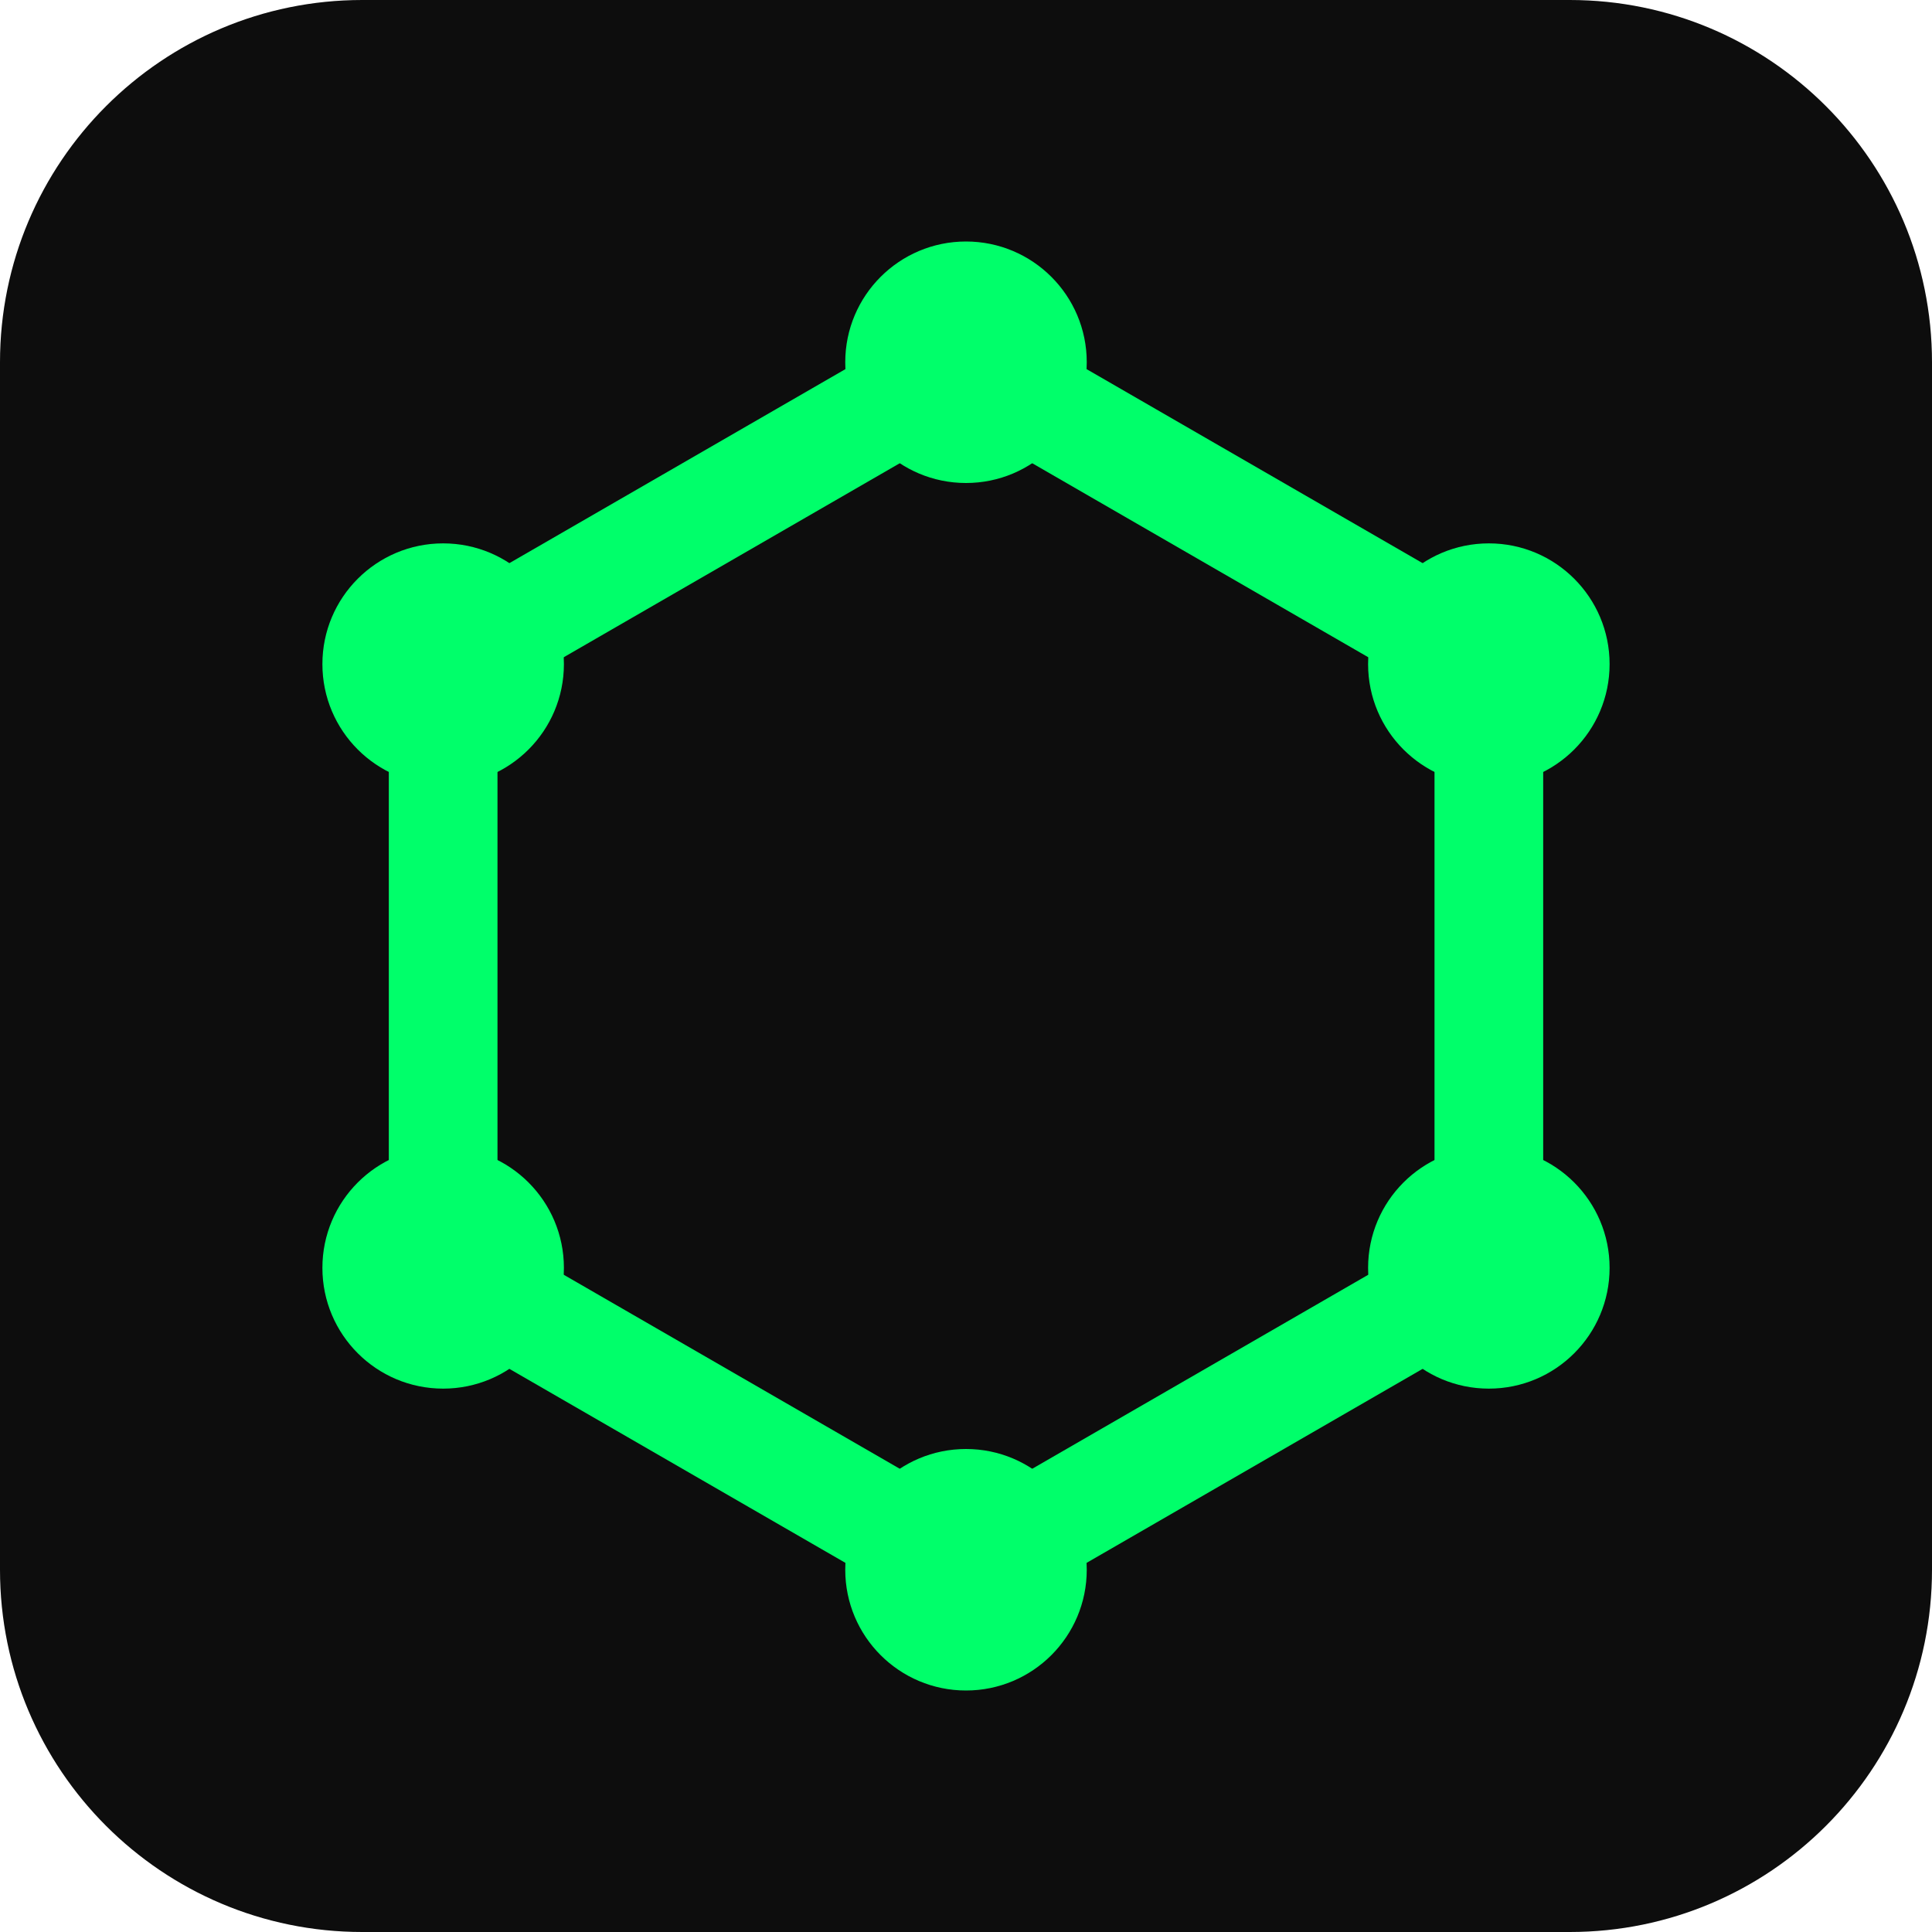
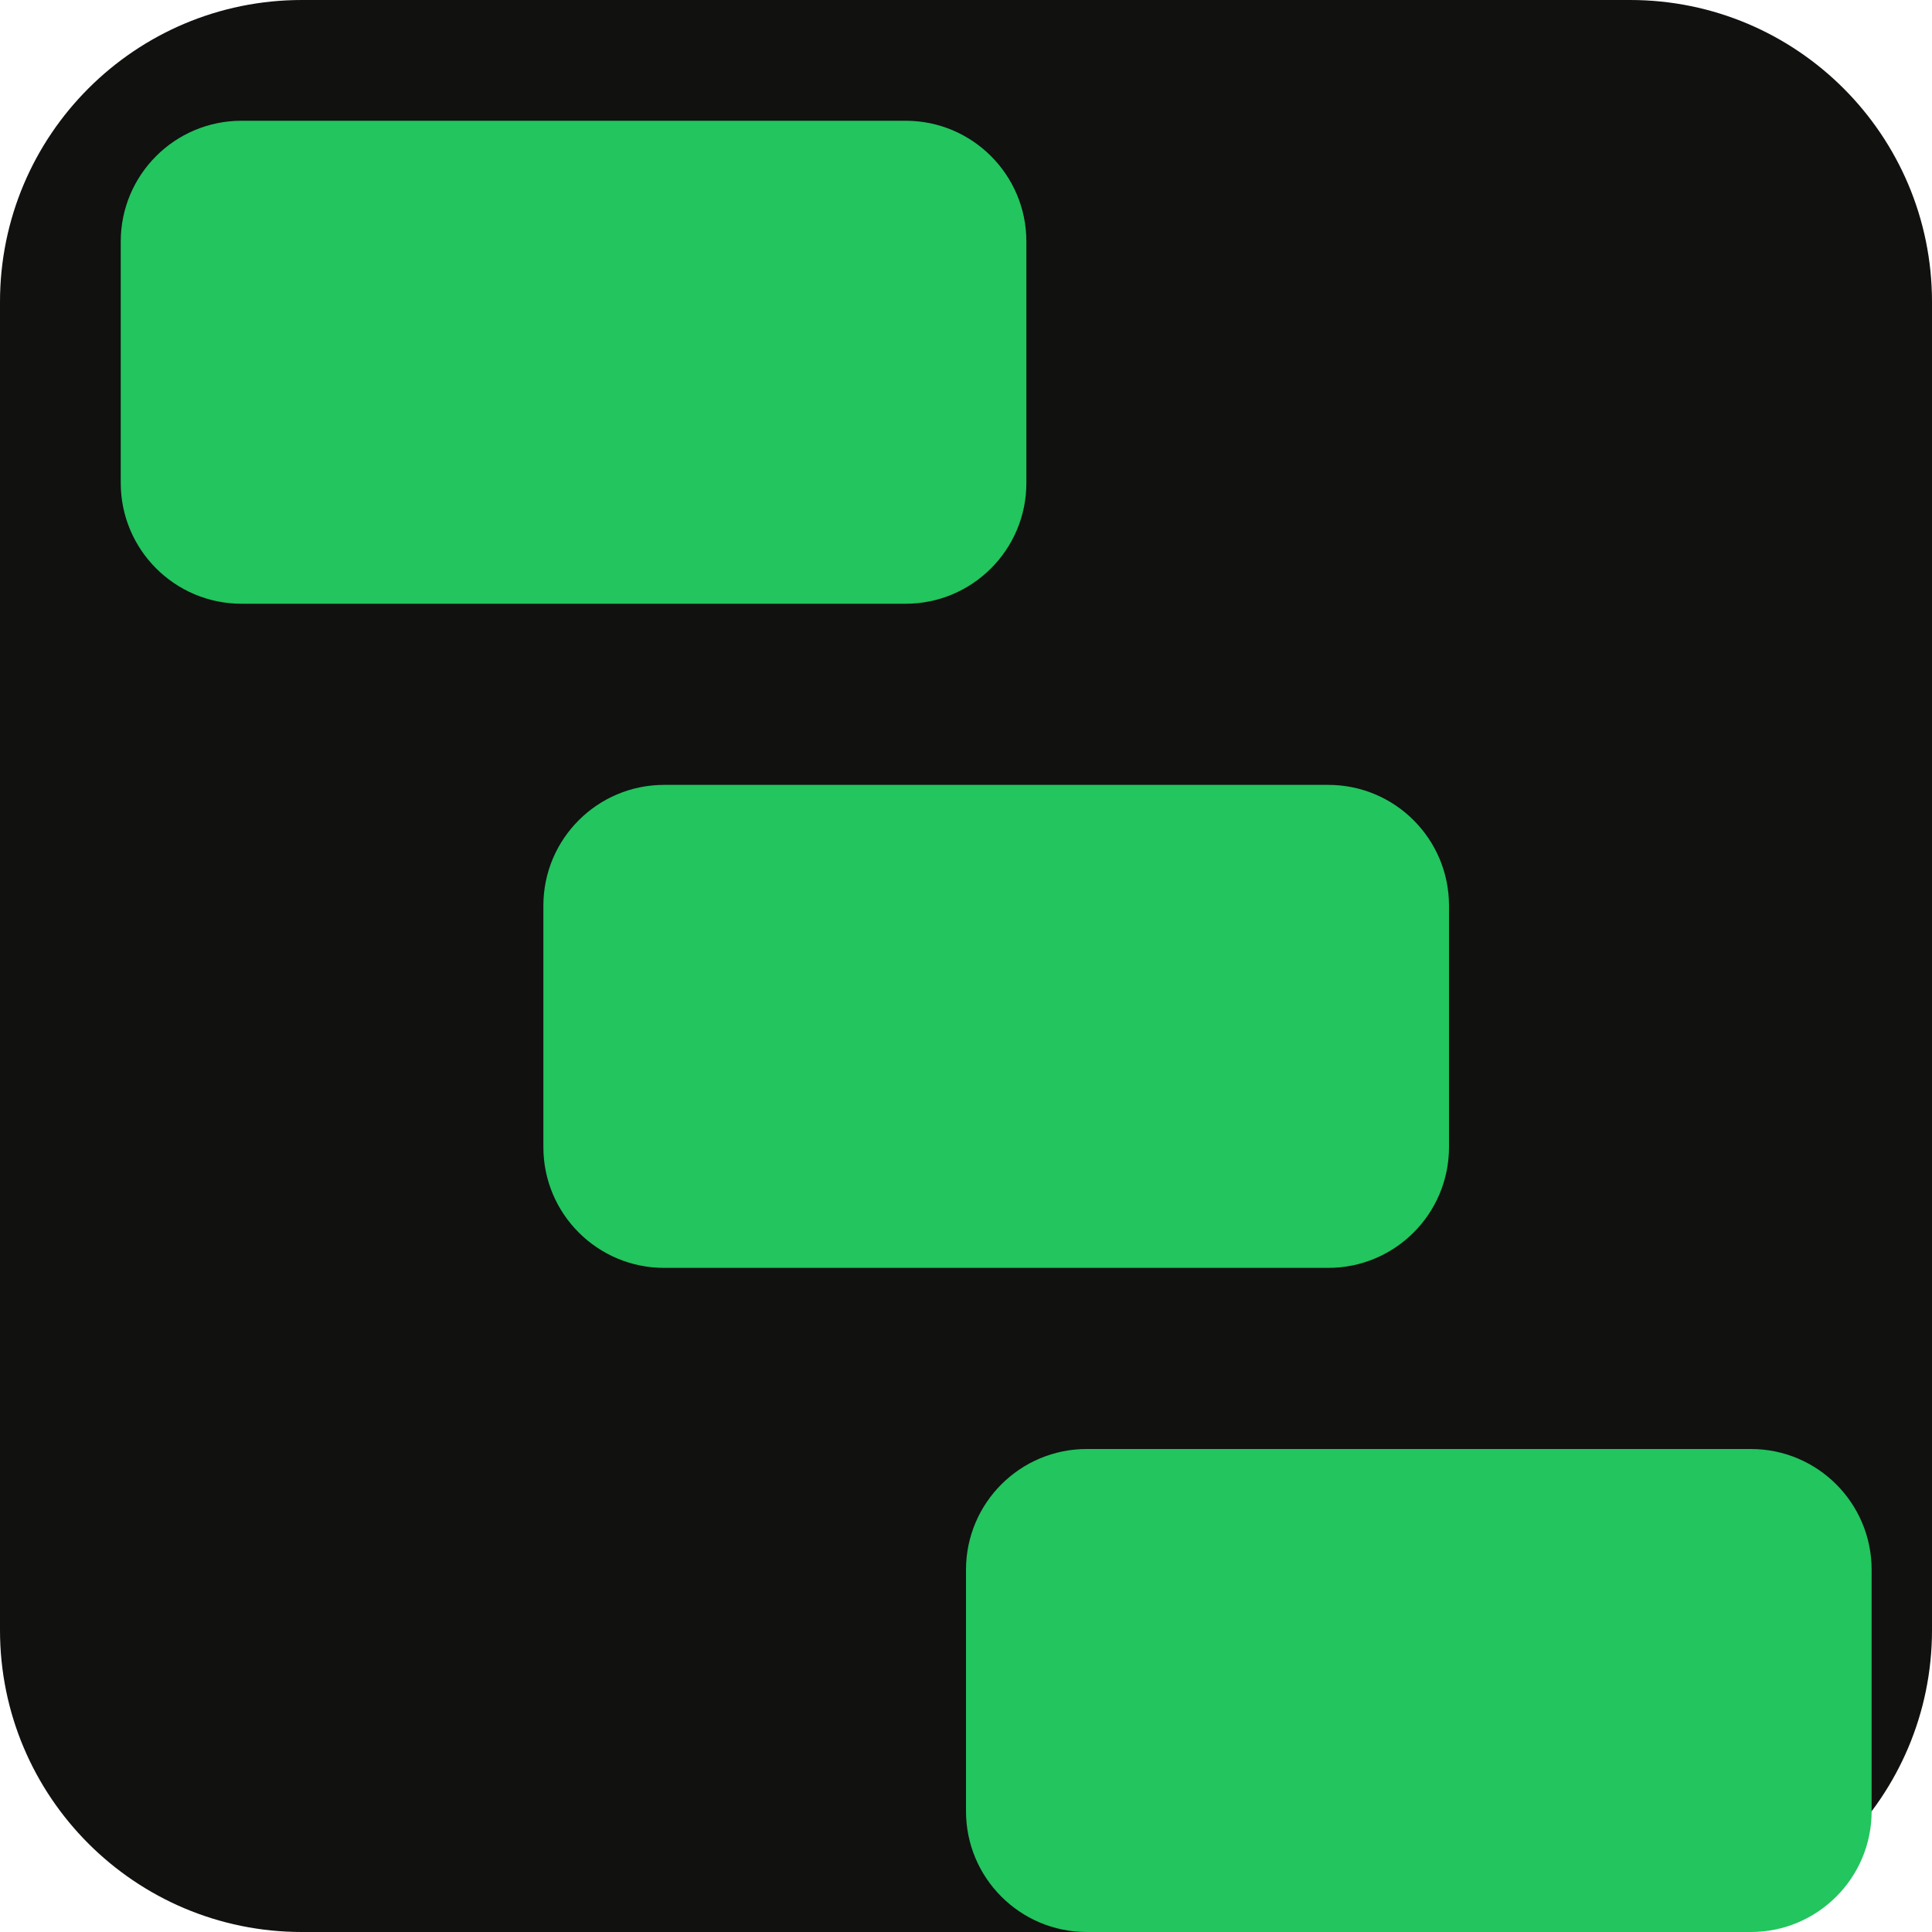
<svg xmlns="http://www.w3.org/2000/svg" viewBox="0 0 32 32">
-   <rect width="32" height="32" rx="6" fill="#0D0D0D" />
-   <path d="M16 6 L24.66 11 L24.66 21 L16 26 L7.34 21 L7.34 11 Z" fill="none" stroke="#00FF6A" stroke-width="1.8" stroke-linecap="round" stroke-linejoin="round" />
-   <g fill="#00FF6A">
-     <circle cx="16" cy="6" r="2" />
-     <circle cx="24.66" cy="11" r="2" />
-     <circle cx="24.66" cy="21" r="2" />
-     <circle cx="16" cy="26" r="2" />
-     <circle cx="7.34" cy="21" r="2" />
-     <circle cx="7.34" cy="11" r="2" />
-   </g>
+   <rect width="32" height="32" rx="5" fill="#111110" />
+   <rect x="2" y="2" width="15" height="8" rx="2" fill="#22C55E" />
+   <rect x="9" y="13" width="15" height="8" rx="2" fill="#22C55E" />
+   <rect x="16" y="24" width="15" height="8" rx="2" fill="#22C55E" />
</svg>
